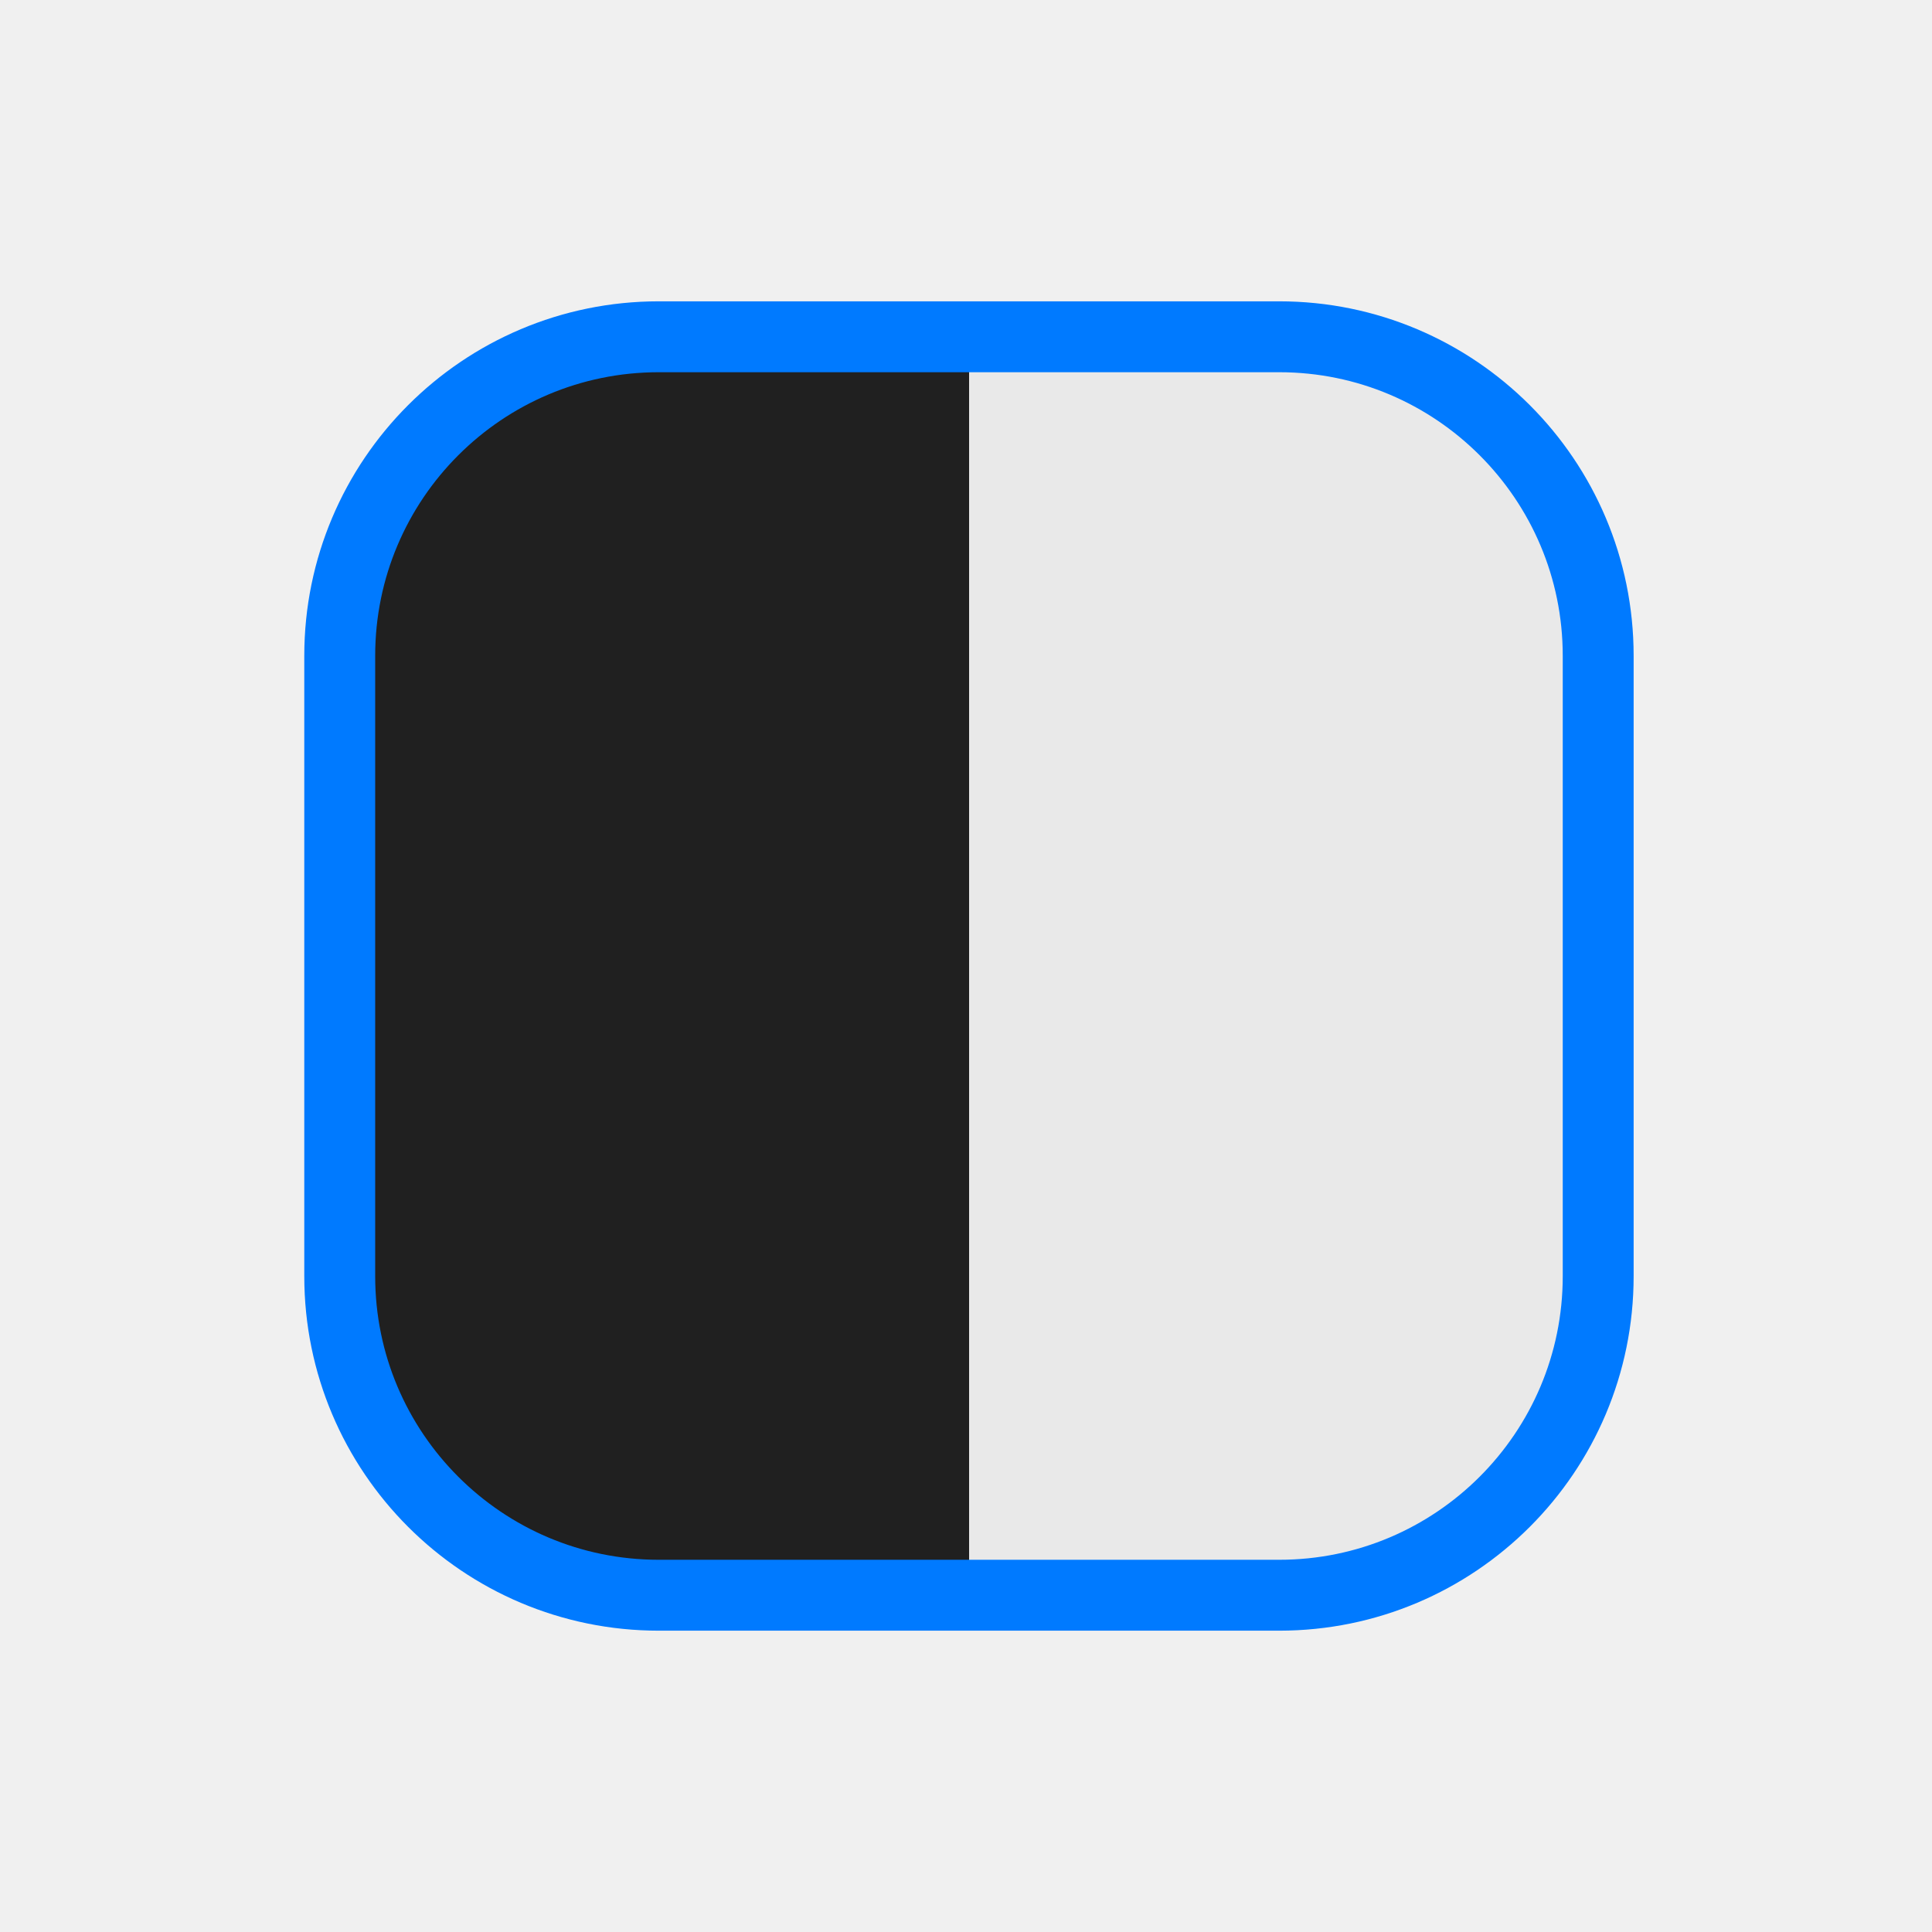
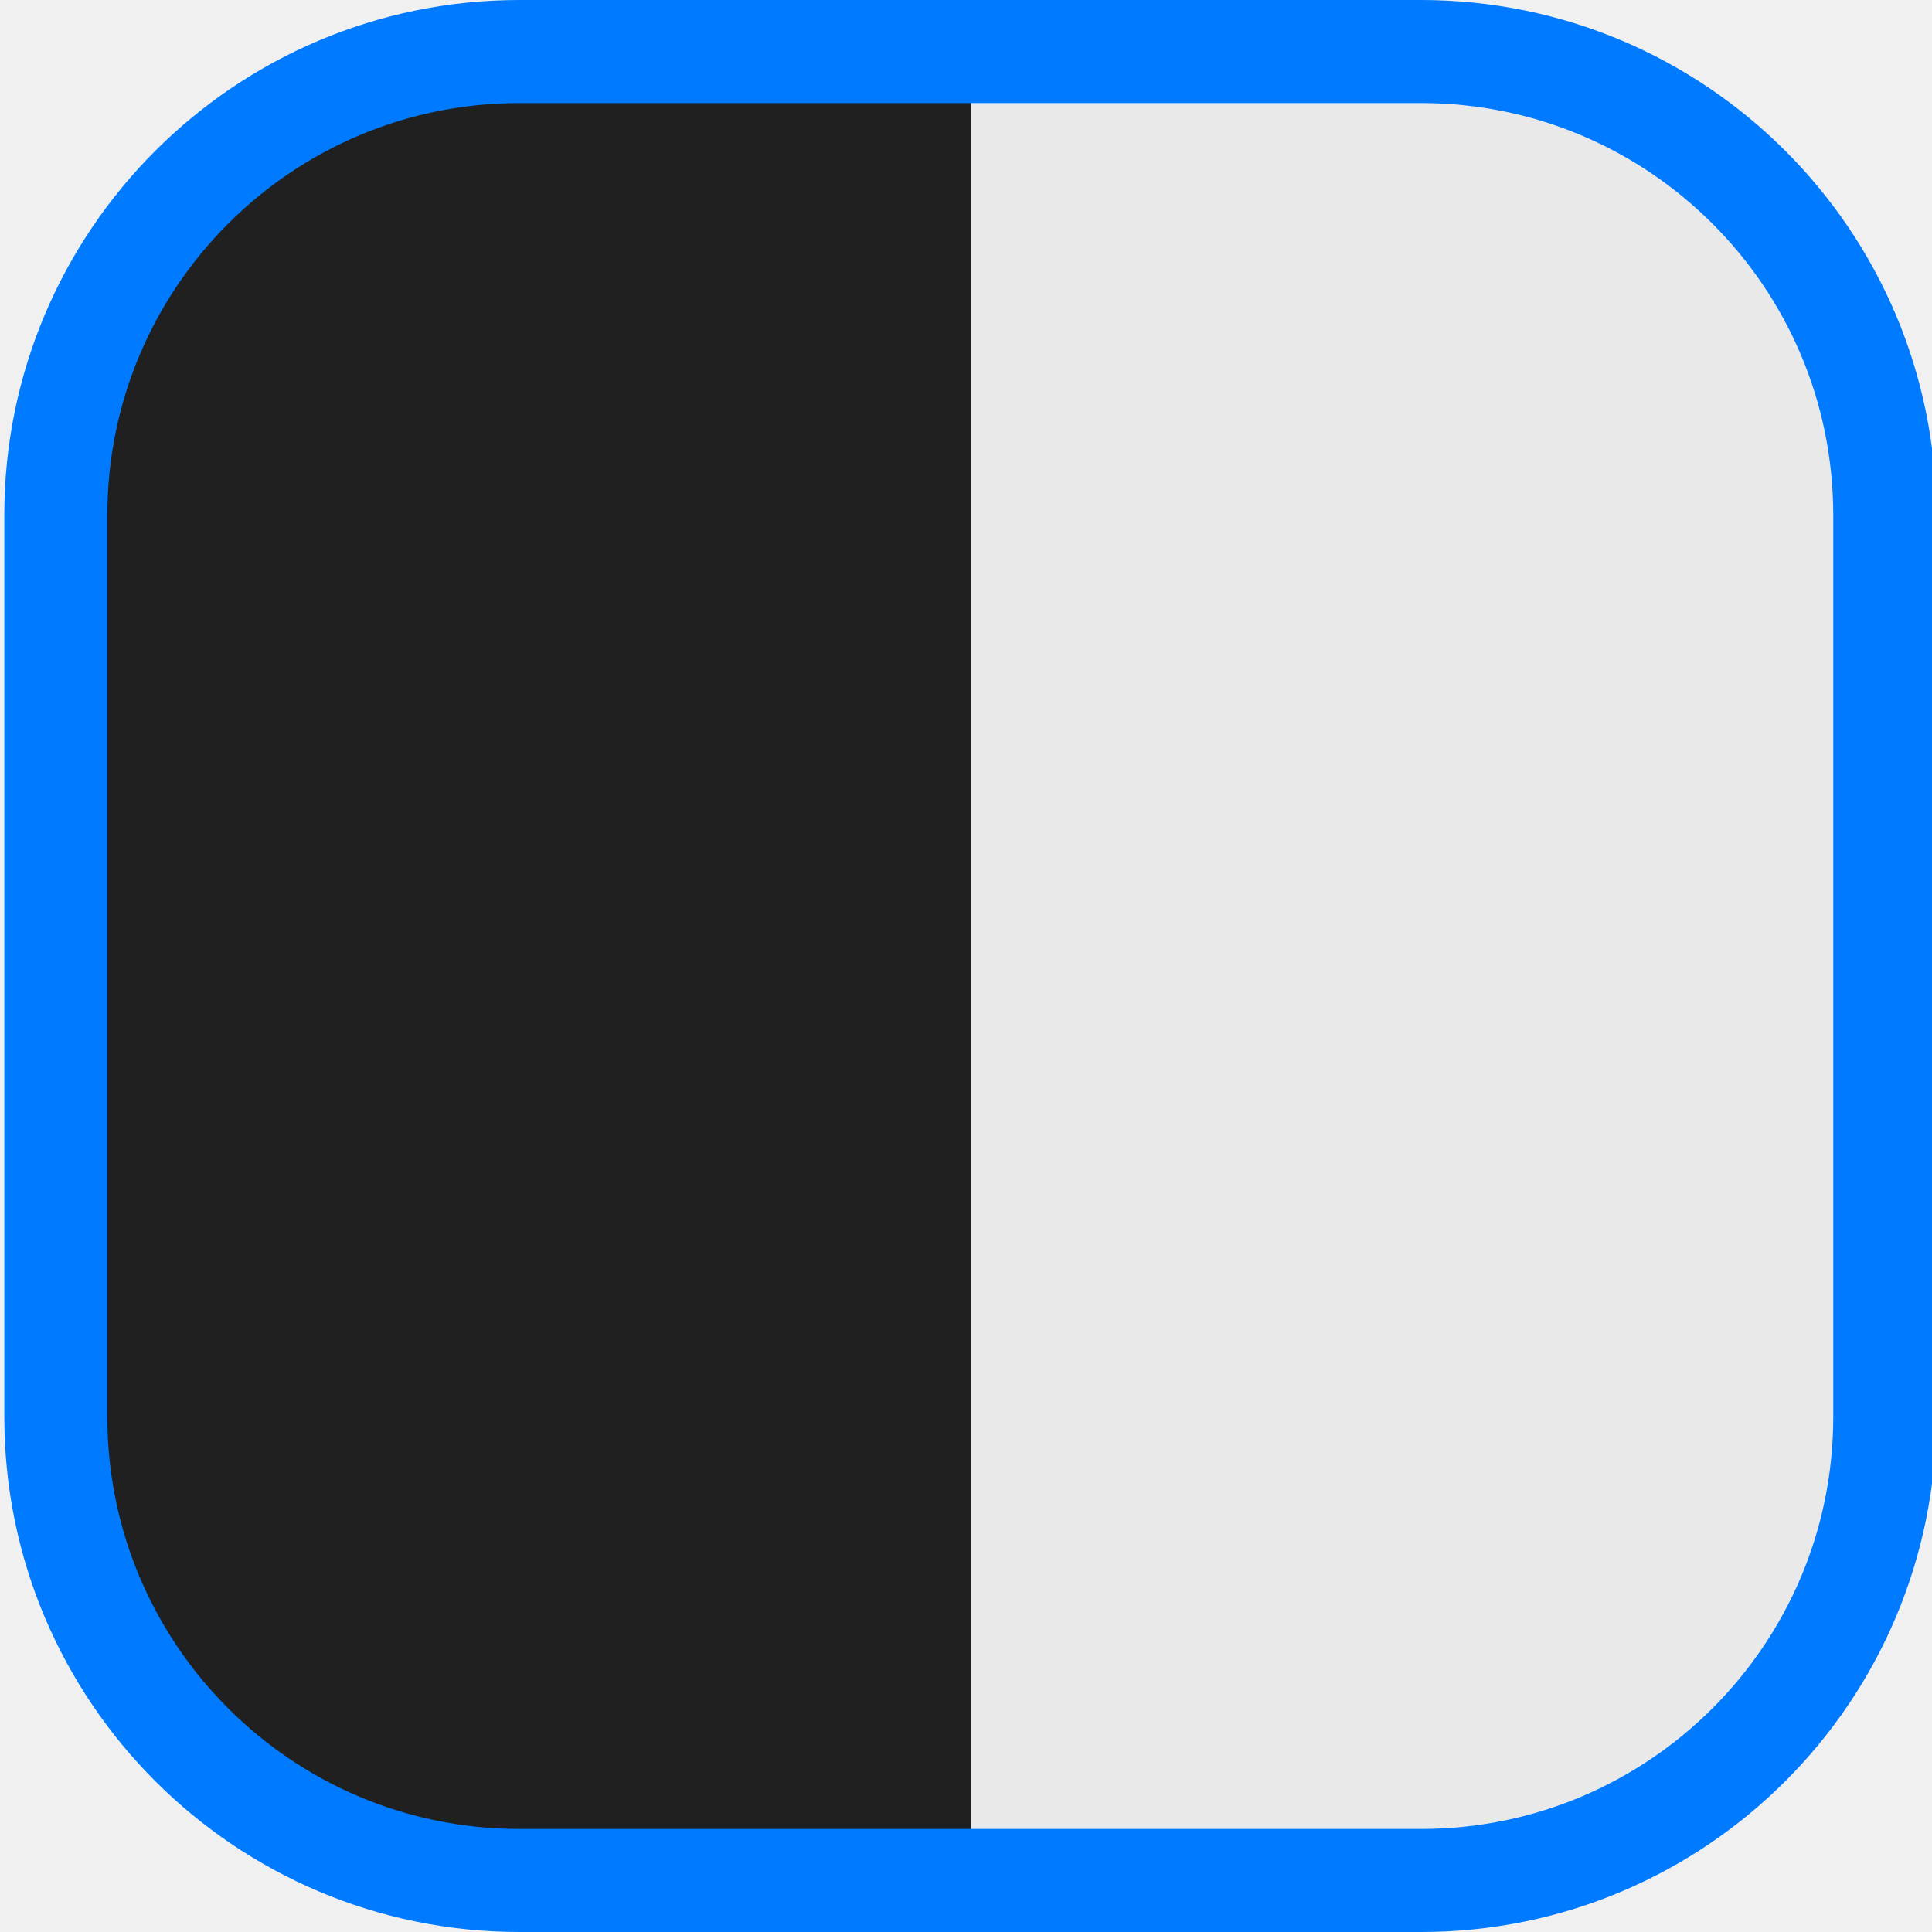
- <svg xmlns="http://www.w3.org/2000/svg" width="218" height="218" viewBox="0 0 218 218" fill="none">
-   <rect x="38.334" y="38" width="142" height="142" rx="36" fill="url(#paint0_linear_29045_238)" stroke="#007AFF" stroke-width="8" />
+ <svg xmlns="http://www.w3.org/2000/svg" width="150" height="150" viewBox="0 0 150 150" fill="none">
+   <g clip-path="url(#clip0_29045_238)">
+     <rect x="4.334" y="4" width="142" height="142" rx="36" fill="url(#paint0_linear_29045_238)" stroke="#007AFF" stroke-width="8" />
+   </g>
  <defs>
-     <linearGradient id="paint0_linear_29045_238" x1="34.334" y1="109" x2="184.334" y2="109" gradientUnits="userSpaceOnUse">
+     <linearGradient id="paint0_linear_29045_238" x1="0.334" y1="75" x2="150.334" y2="75" gradientUnits="userSpaceOnUse">
      <stop stop-color="#202020" />
      <stop offset="0.5" stop-color="#202020" />
      <stop offset="0.5" stop-color="#E9E9E9" />
      <stop offset="1" stop-color="#E9E9E9" />
    </linearGradient>
+     <clipPath id="clip0_29045_238">
+       <rect width="150" height="150" fill="white" />
+     </clipPath>
  </defs>
</svg>
